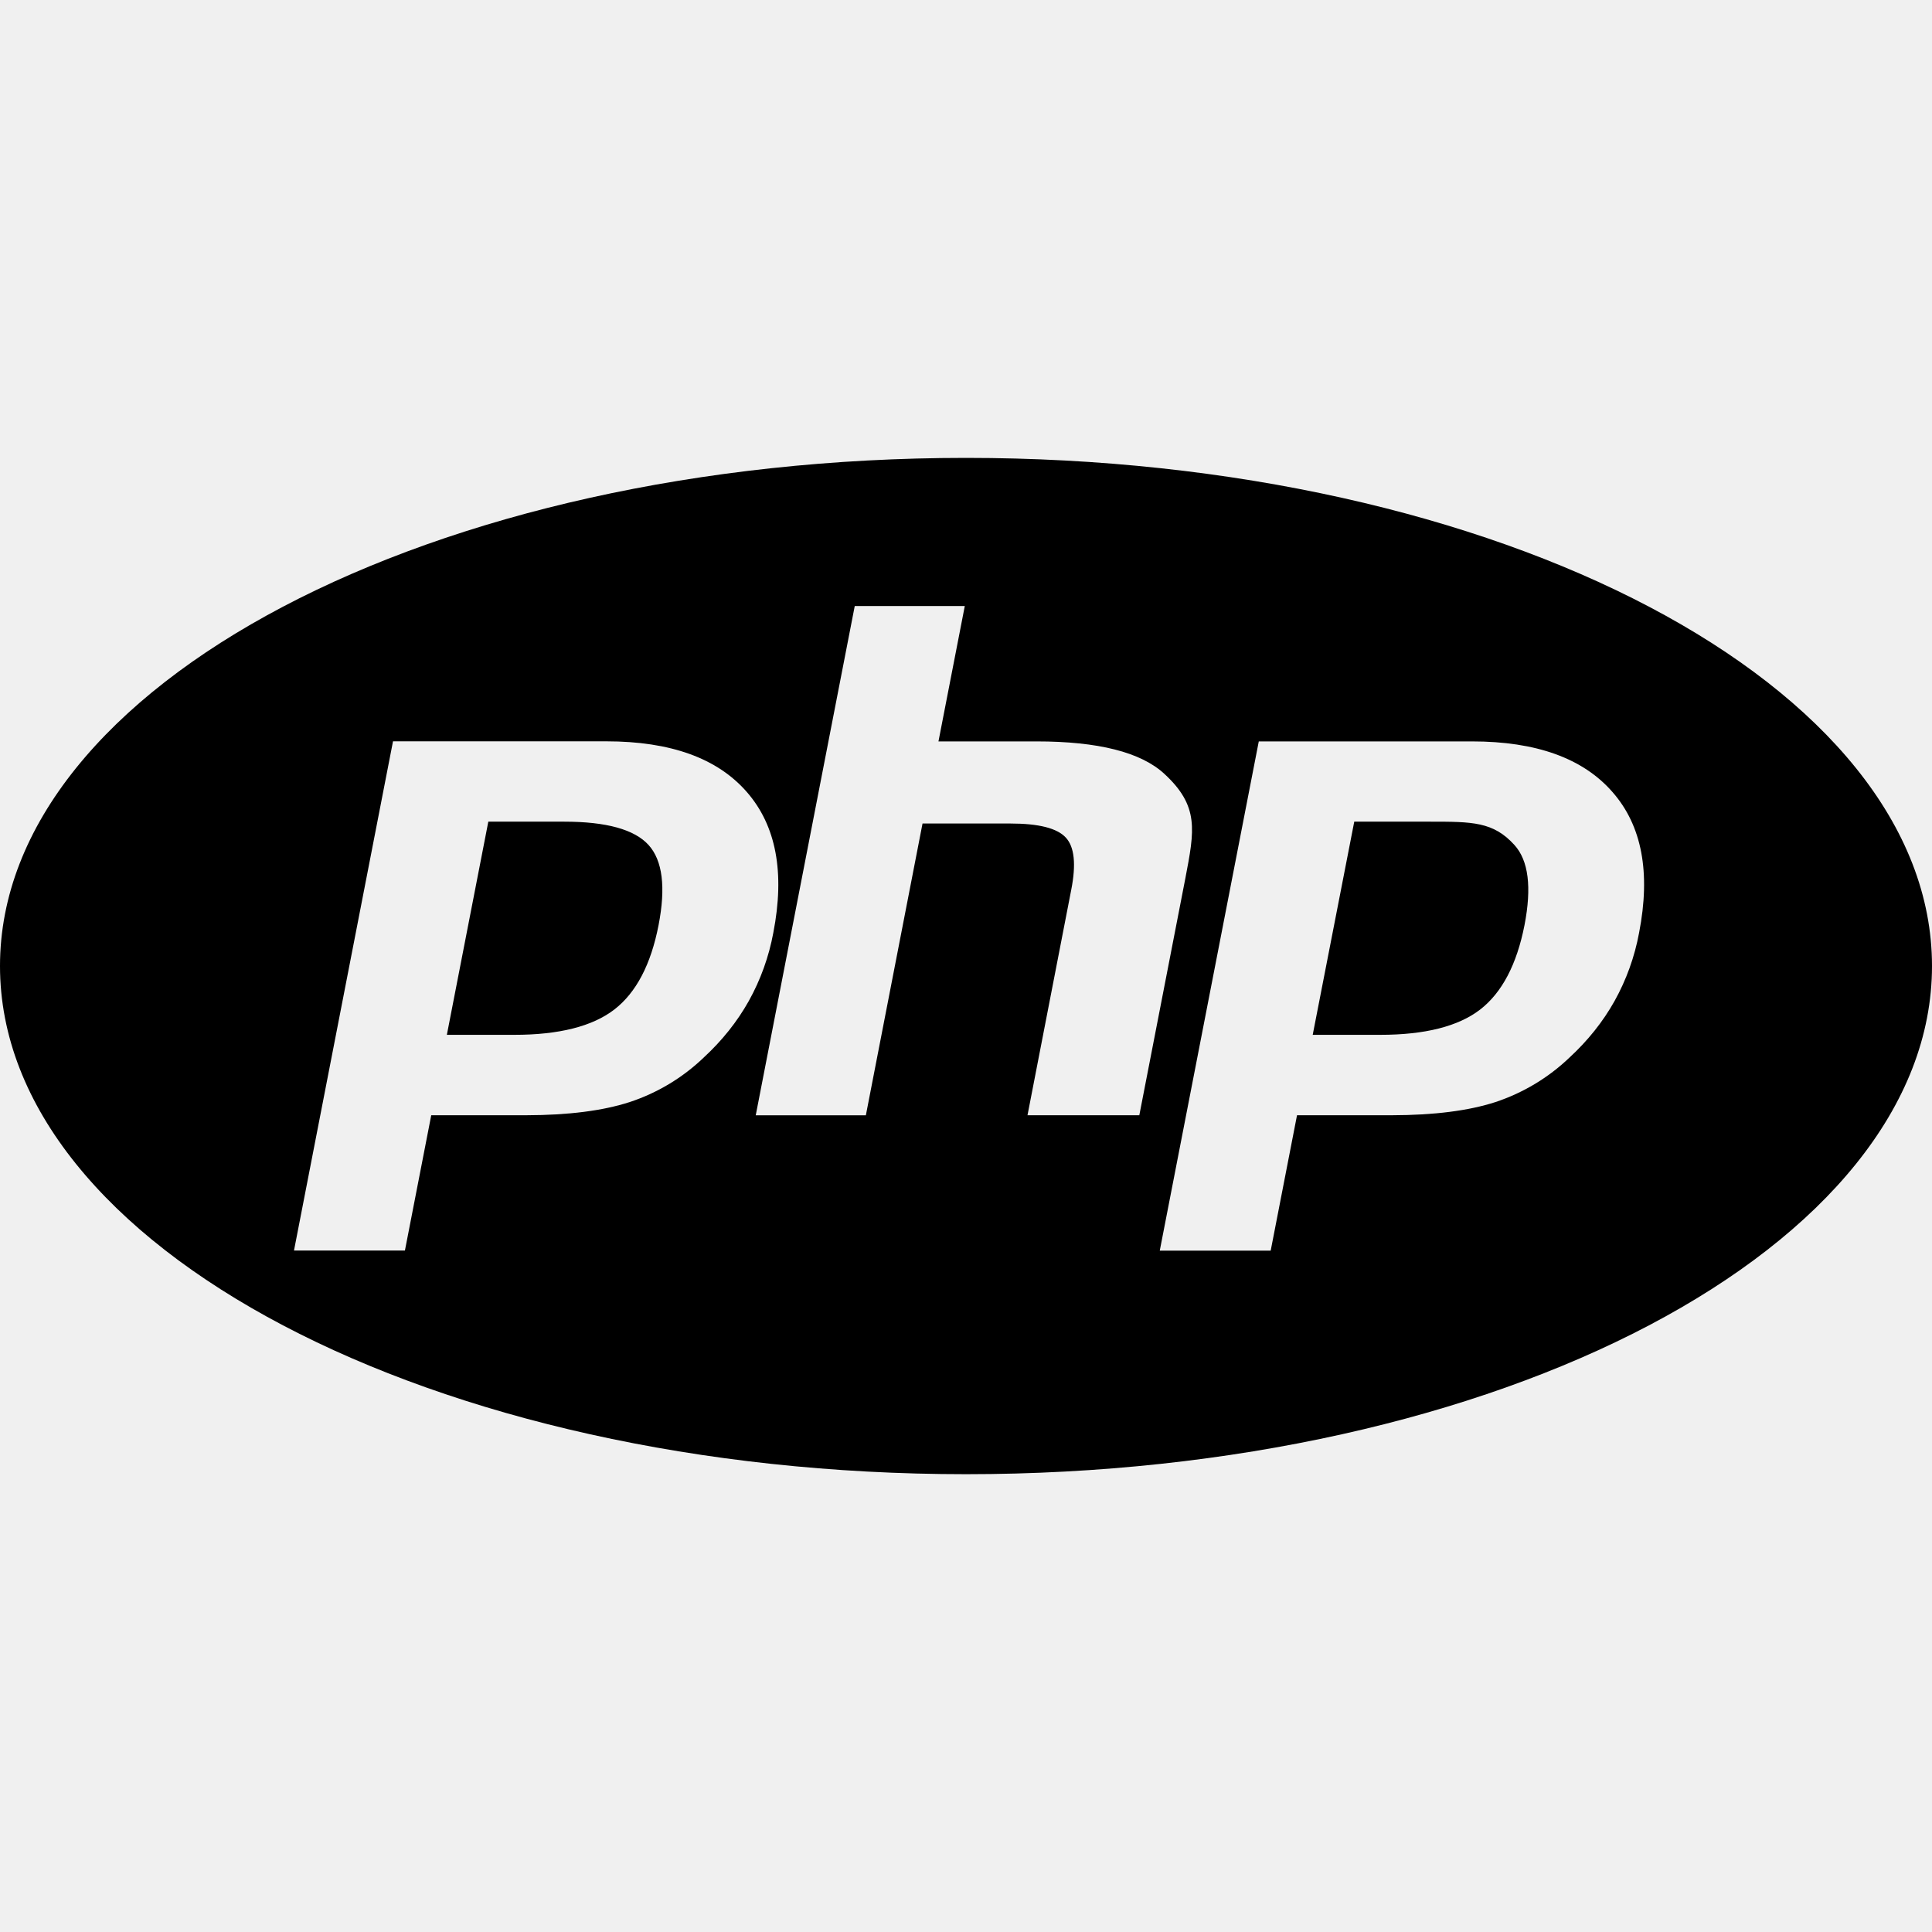
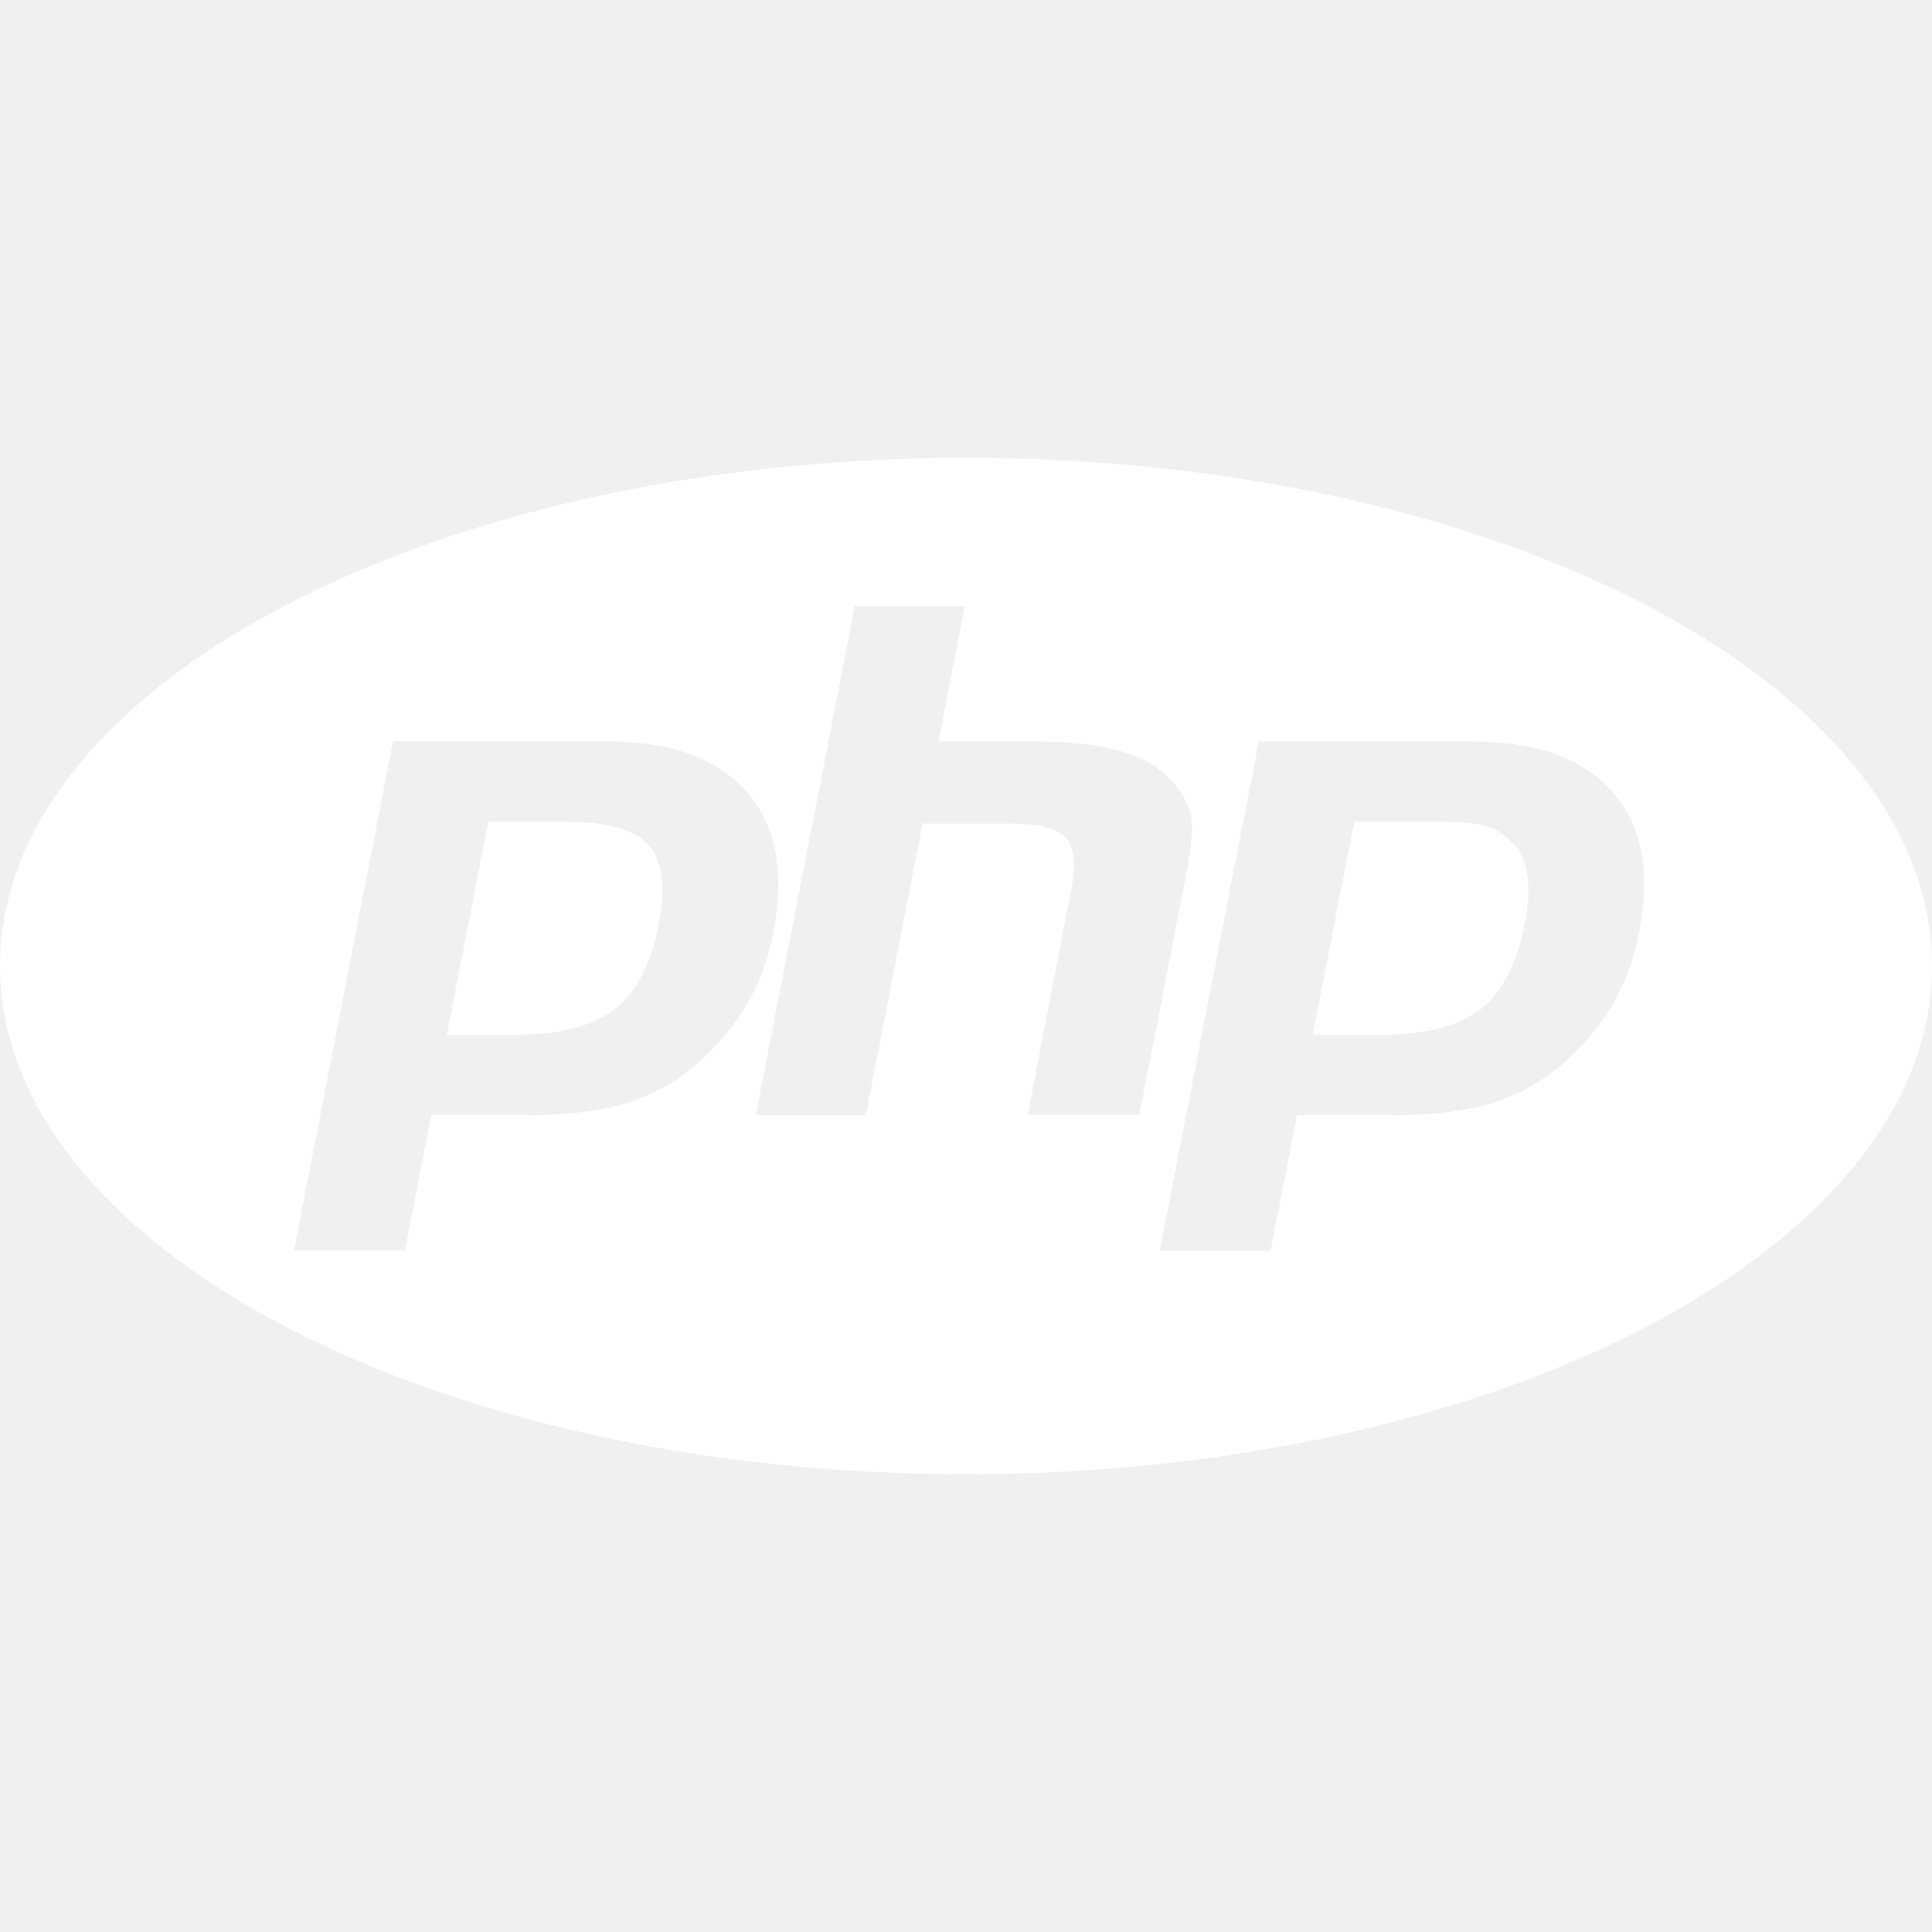
<svg xmlns="http://www.w3.org/2000/svg" width="24" height="24" viewBox="0 0 24 24" fill="none">
-   <path d="M7.01 10.207H6.066L5.551 12.855H6.389C6.945 12.855 7.359 12.75 7.631 12.541C7.903 12.331 8.086 11.981 8.181 11.492C8.272 11.022 8.231 10.69 8.057 10.497C7.882 10.304 7.533 10.207 7.01 10.207ZM12 5.688C5.373 5.688 0 8.514 0 12C0 15.486 5.373 18.313 12 18.313C18.627 18.313 24 15.486 24 12C24 8.514 18.627 5.688 12 5.688ZM8.74 13.139C8.479 13.389 8.165 13.577 7.823 13.69C7.486 13.799 7.058 13.853 6.538 13.854H5.357L5.03 15.535H3.652L4.882 9.209H7.532C8.329 9.209 8.91 9.418 9.276 9.837C9.642 10.255 9.752 10.839 9.606 11.589C9.551 11.886 9.448 12.172 9.301 12.436C9.158 12.691 8.971 12.926 8.74 13.139ZM12.764 13.854L13.307 11.055C13.37 10.736 13.347 10.519 13.239 10.404C13.132 10.288 12.903 10.23 12.552 10.23H11.46L10.756 13.855H9.388L10.618 7.528H11.985L11.658 9.21H12.876C13.643 9.21 14.171 9.344 14.462 9.611C14.898 10.012 14.84 10.311 14.725 10.91L14.153 13.854H12.764ZM20.361 11.589C20.306 11.886 20.203 12.172 20.056 12.436C19.913 12.691 19.726 12.926 19.495 13.139C19.234 13.388 18.921 13.576 18.578 13.69C18.242 13.799 17.813 13.853 17.292 13.854H16.112L15.785 15.536H14.407L15.637 9.21H18.286C19.083 9.21 19.664 9.419 20.03 9.838C20.397 10.255 20.507 10.839 20.361 11.589ZM17.766 10.207H16.823L16.307 12.855H17.145C17.702 12.855 18.116 12.75 18.387 12.541C18.658 12.331 18.842 11.981 18.938 11.492C19.029 11.022 18.988 10.69 18.813 10.497C18.551 10.207 18.289 10.207 17.766 10.207Z" fill="black" />
+   <path d="M7.01 10.207H6.066L5.551 12.855H6.389C6.945 12.855 7.359 12.75 7.631 12.541C7.903 12.331 8.086 11.981 8.181 11.492C8.272 11.022 8.231 10.69 8.057 10.497C7.882 10.304 7.533 10.207 7.01 10.207ZM12 5.688C5.373 5.688 0 8.514 0 12C0 15.486 5.373 18.313 12 18.313C18.627 18.313 24 15.486 24 12C24 8.514 18.627 5.688 12 5.688ZM8.74 13.139C8.479 13.389 8.165 13.577 7.823 13.69C7.486 13.799 7.058 13.853 6.538 13.854H5.357L5.03 15.535H3.652L4.882 9.209H7.532C8.329 9.209 8.91 9.418 9.276 9.837C9.642 10.255 9.752 10.839 9.606 11.589C9.551 11.886 9.448 12.172 9.301 12.436C9.158 12.691 8.971 12.926 8.74 13.139ZM12.764 13.854L13.307 11.055C13.37 10.736 13.347 10.519 13.239 10.404C13.132 10.288 12.903 10.23 12.552 10.23H11.46L10.756 13.855H9.388L10.618 7.528H11.985L11.658 9.21H12.876C13.643 9.21 14.171 9.344 14.462 9.611C14.898 10.012 14.84 10.311 14.725 10.91L14.153 13.854H12.764ZM20.361 11.589C20.306 11.886 20.203 12.172 20.056 12.436C19.913 12.691 19.726 12.926 19.495 13.139C19.234 13.388 18.921 13.576 18.578 13.69C18.242 13.799 17.813 13.853 17.292 13.854H16.112L15.785 15.536H14.407L15.637 9.21H18.286C19.083 9.21 19.664 9.419 20.03 9.838C20.397 10.255 20.507 10.839 20.361 11.589ZM17.766 10.207H16.823L16.307 12.855H17.145C17.702 12.855 18.116 12.75 18.387 12.541C18.658 12.331 18.842 11.981 18.938 11.492C19.029 11.022 18.988 10.69 18.813 10.497C18.551 10.207 18.289 10.207 17.766 10.207Z" fill="white" />
</svg>
